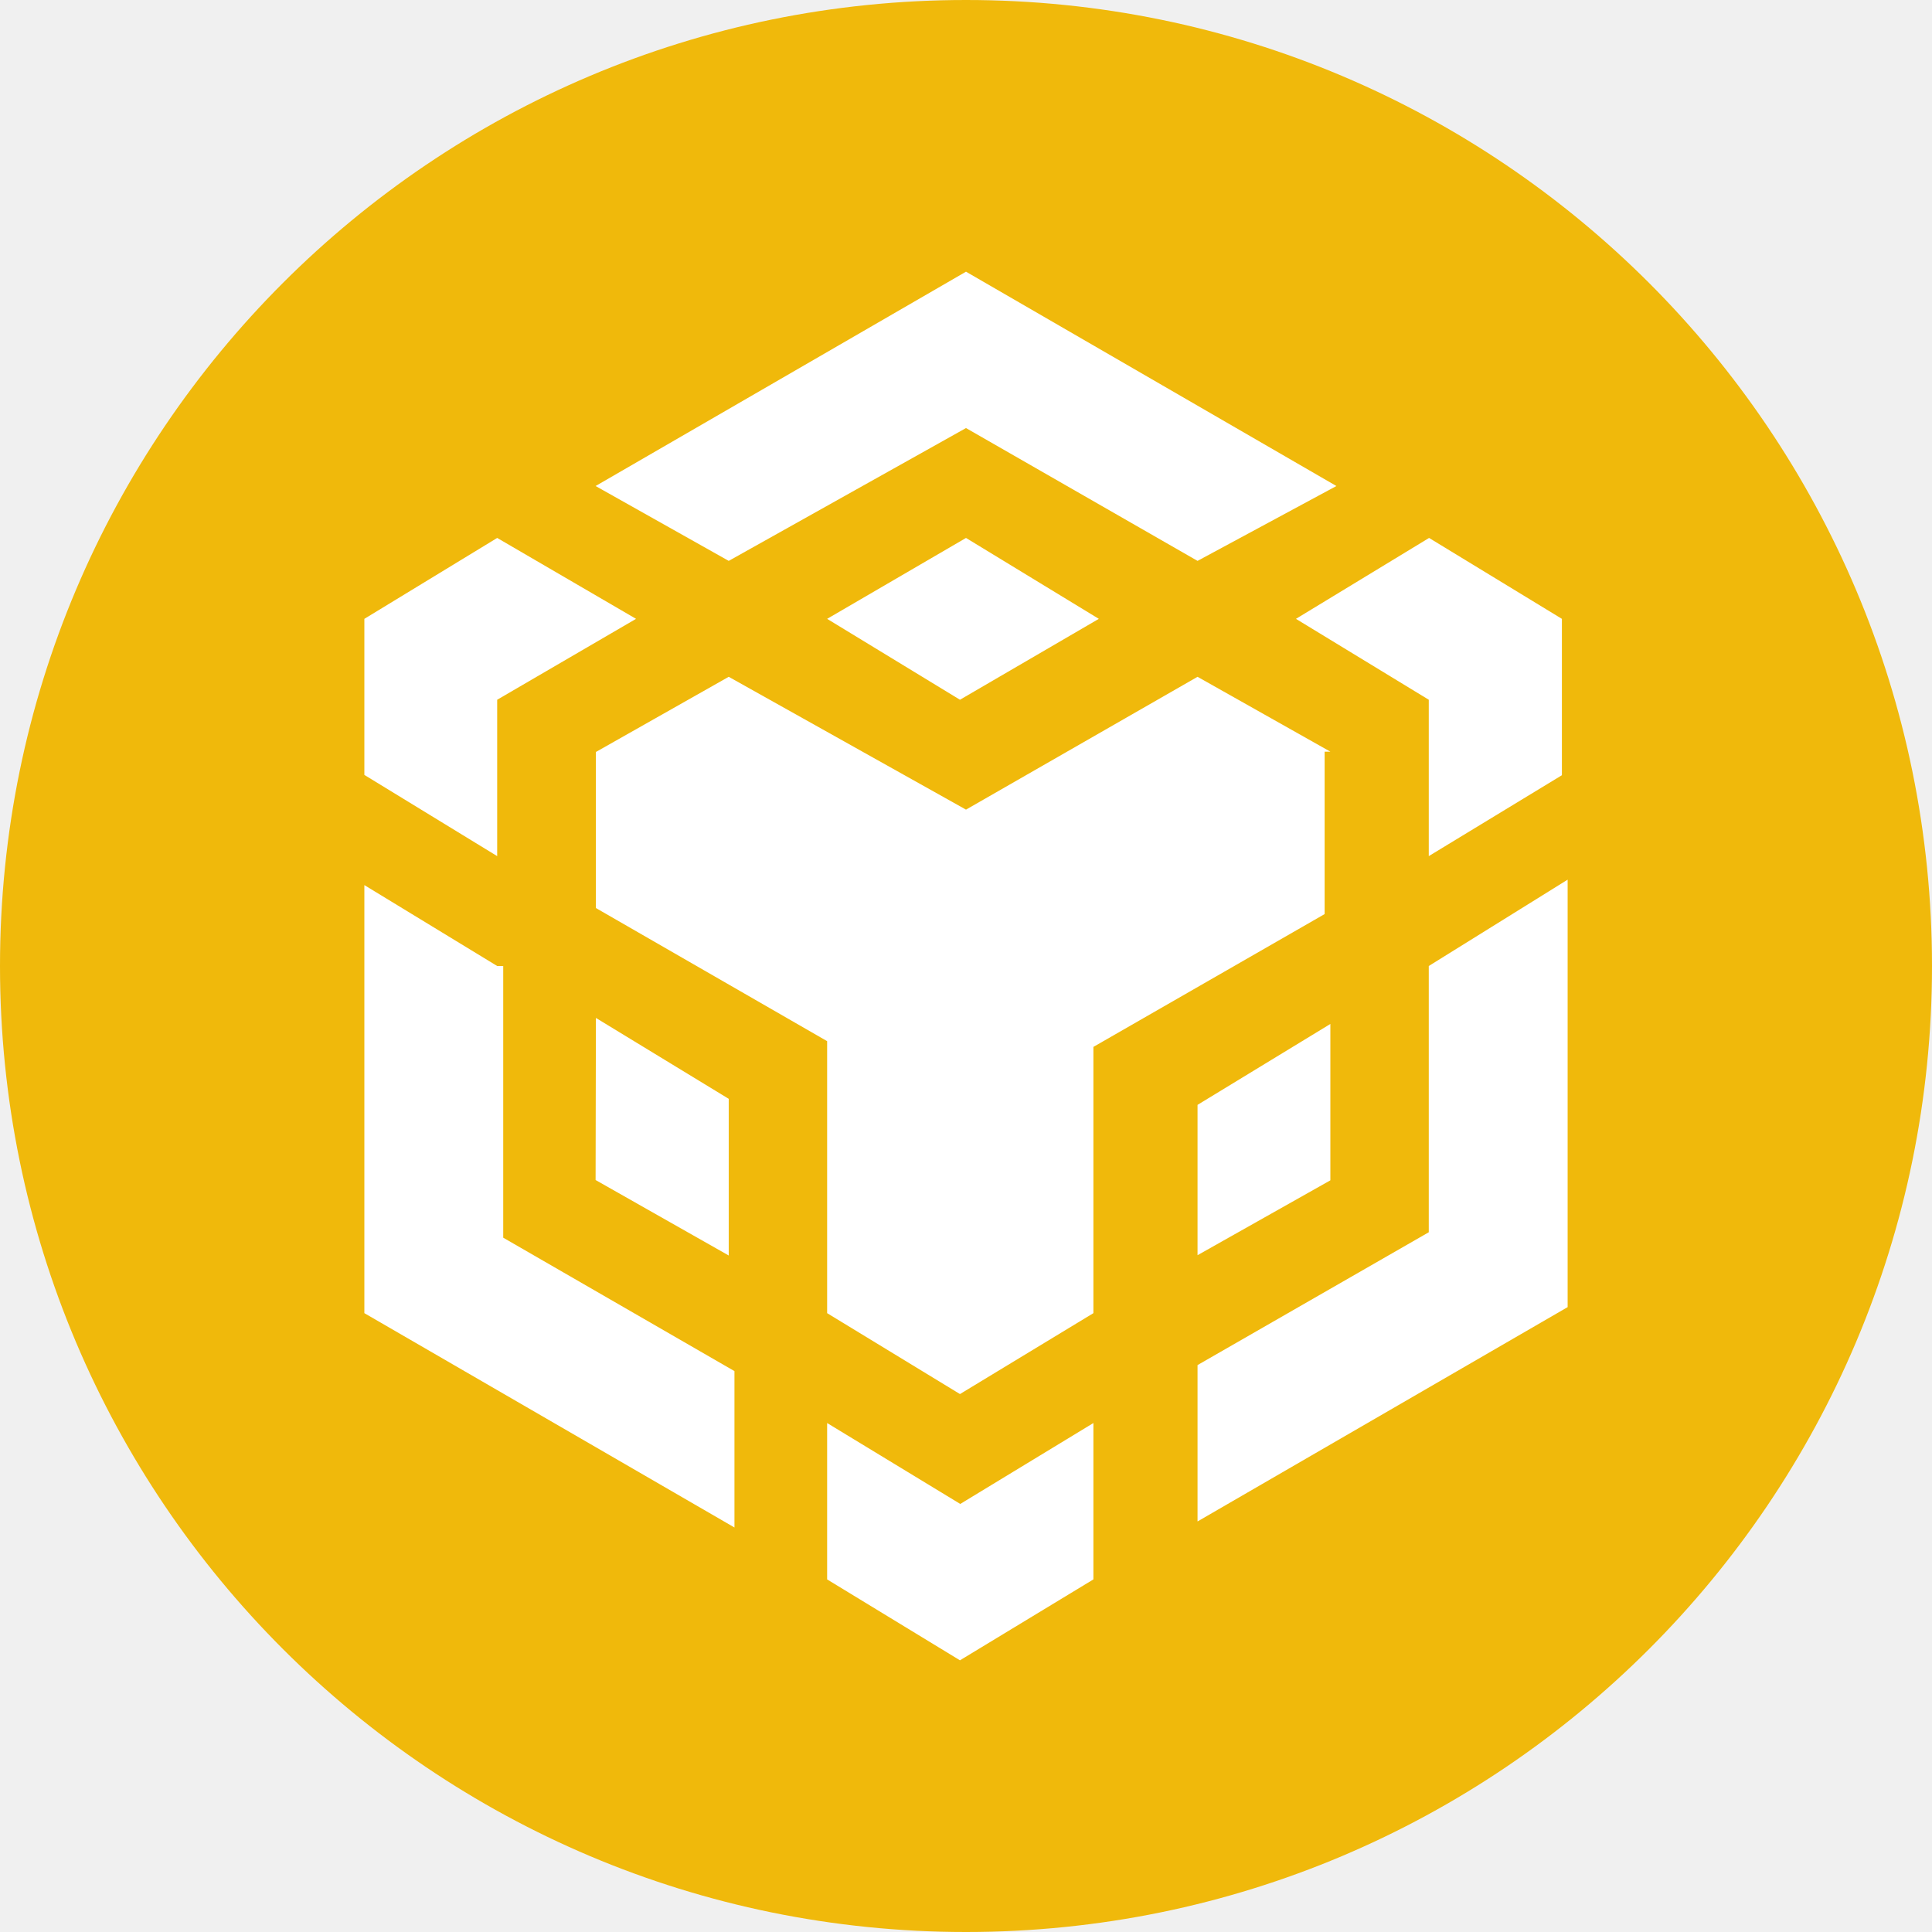
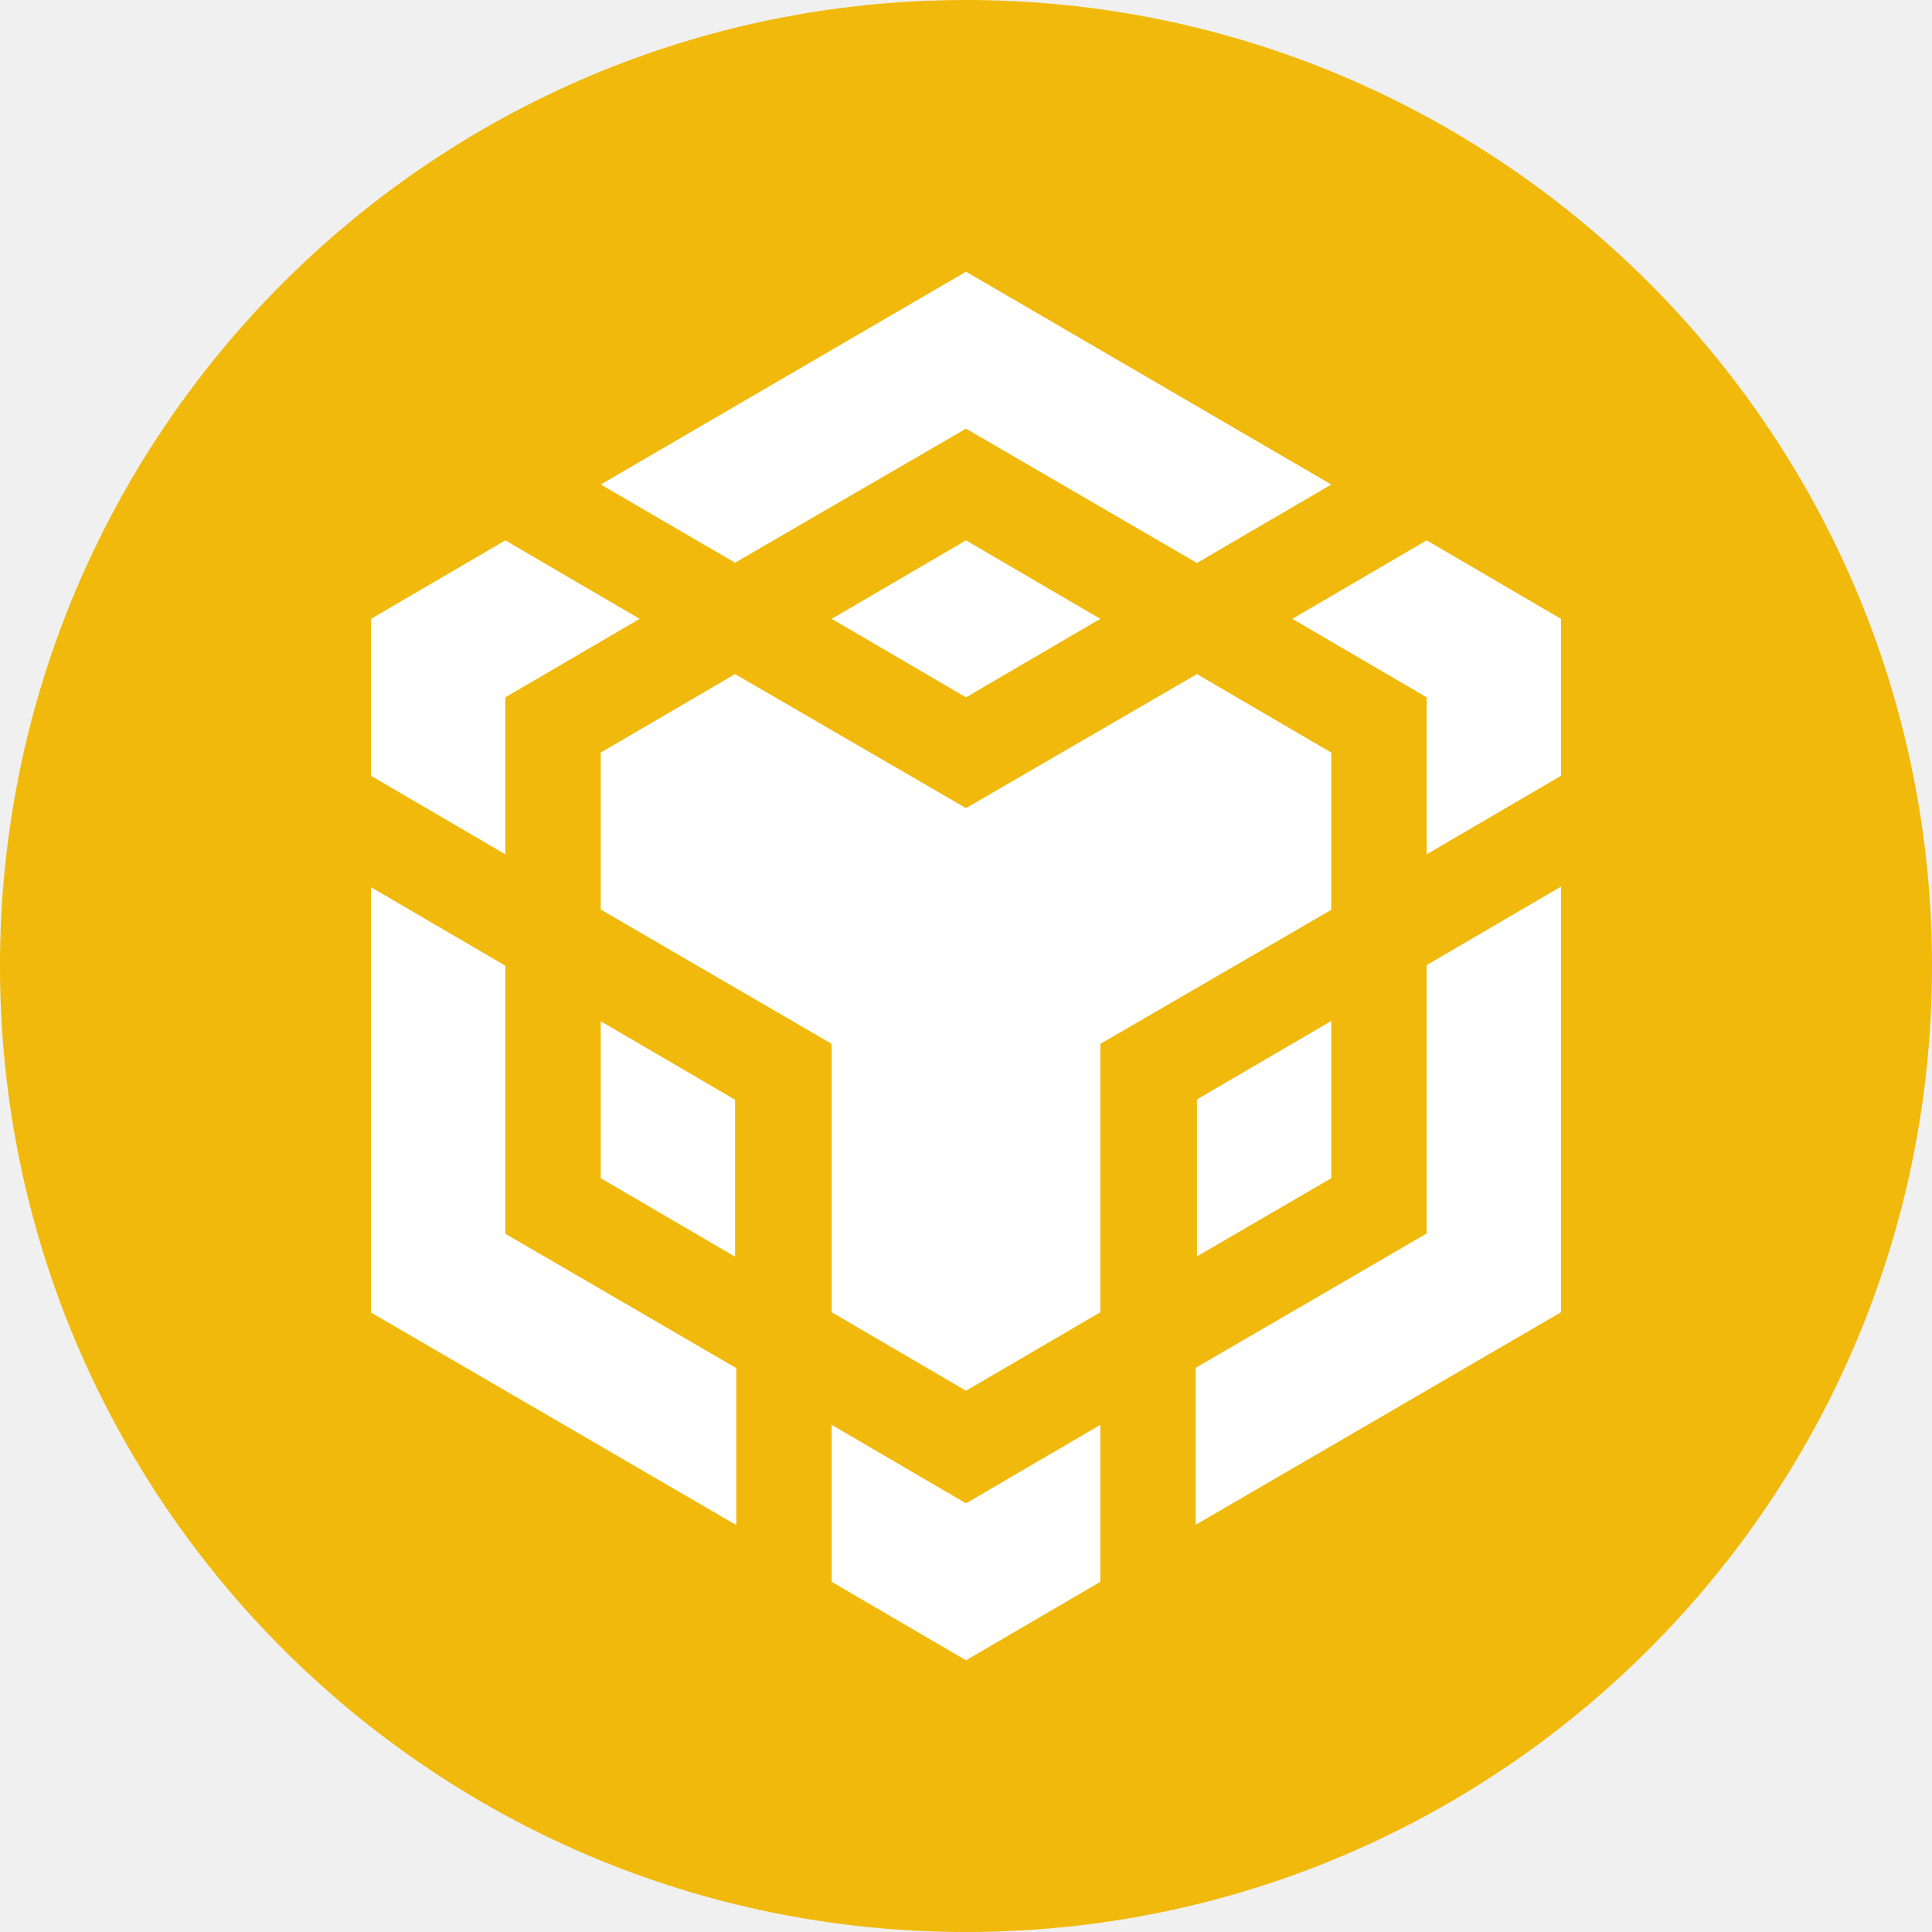
<svg xmlns="http://www.w3.org/2000/svg" viewBox="0 0 64 64">
  <circle cx="32" cy="32" r="32" fill="#f0b90b" />
-   <path fill="#fff" d="M19.73 16.1 32 9l12.27 7.1-4.6 2.48-7.67-4.4-7.86 4.4zm24.34 8.8-4.4-2.48-7.67 4.4-7.86-4.4-4.4 2.49v5.17l7.66 4.41v9.01l4.4 2.68 4.42-2.68v-8.82l7.66-4.4V24.9zm0 14.2v-5.18l-4.4 2.68v4.98zm3.26 1.72-7.66 4.4v5.18l12.26-7.1V29.14L47.33 32zm-4.4-20.32 4.4 2.68v5.18l4.41-2.68V20.5l-4.4-2.68zM27.4 47.14v5.18L31.8 55l4.42-2.68v-5.18l-4.41 2.68zm-7.67-8.05 4.41 2.5V36.4l-4.4-2.68zM27.4 20.5l4.4 2.68 4.6-2.68-4.4-2.68zm-10.93 2.68 4.6-2.68-4.6-2.68-4.4 2.68v5.17l4.4 2.69zm0 8.82-4.4-2.68V43.5l12.26 7.1v-5.18L16.67 41v-9z" />
+   <path fill="#fff" d="M19.9 16.05 32 9l12.1 7.05-4.45 2.6L32 14.2l-7.65 4.44zm24.2 8.88-4.45-2.6L32 26.77l-7.65-4.44-4.45 2.6v5.2l7.65 4.45v8.89l4.45 2.6 4.45-2.6v-8.89l7.65-4.44zm0 14.1v-5.21l-4.45 2.6v5.2zm3.16 1.83-7.65 4.45v5.2l12.1-7.04v-14.1l-4.45 2.6zM42.81 20.5l4.45 2.6v5.2l4.45-2.6v-5.2l-4.45-2.6zM27.55 47.2v5.2L32 55l4.45-2.6v-5.2L32 49.8zm-7.65-8.17 4.45 2.6v-5.2l-4.45-2.6zm7.65-18.53L32 23.1l4.45-2.6L32 17.9zm-10.81 2.6 4.45-2.6-4.45-2.6-4.45 2.6v5.2l4.45 2.6zm0 8.89-4.45-2.6v14.09l12.1 7.04v-5.2l-7.65-4.45z" />
</svg>
